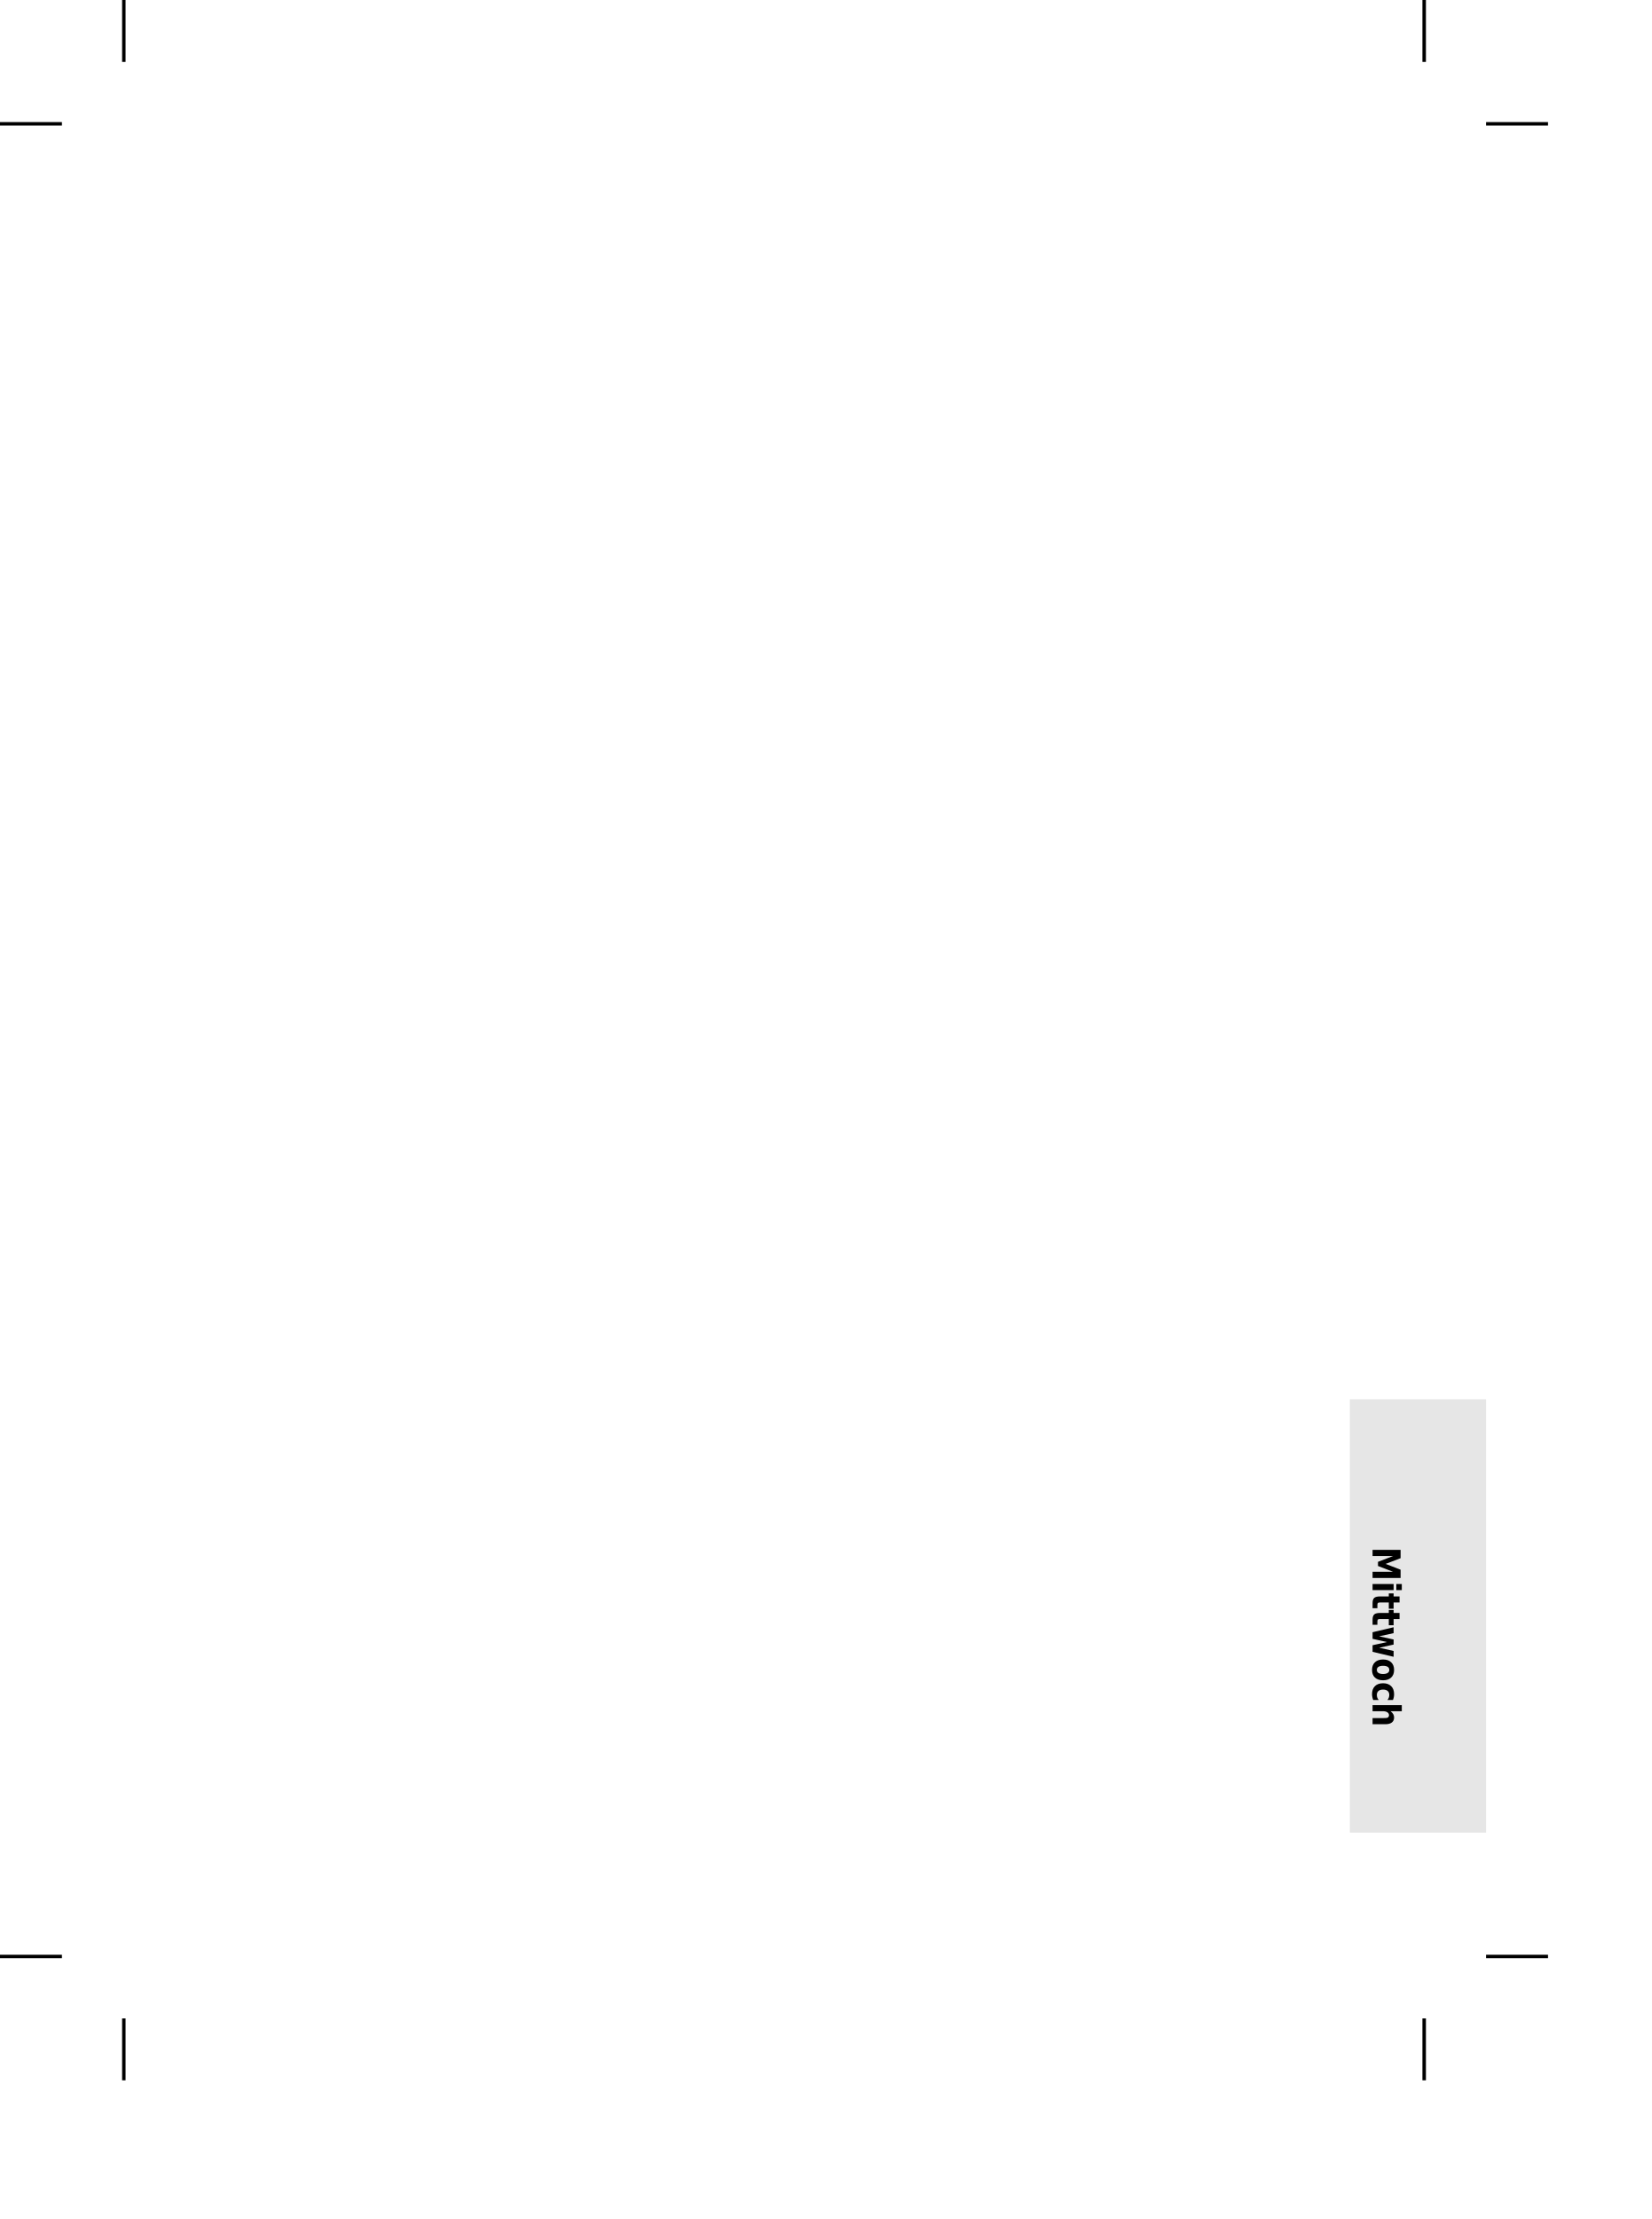
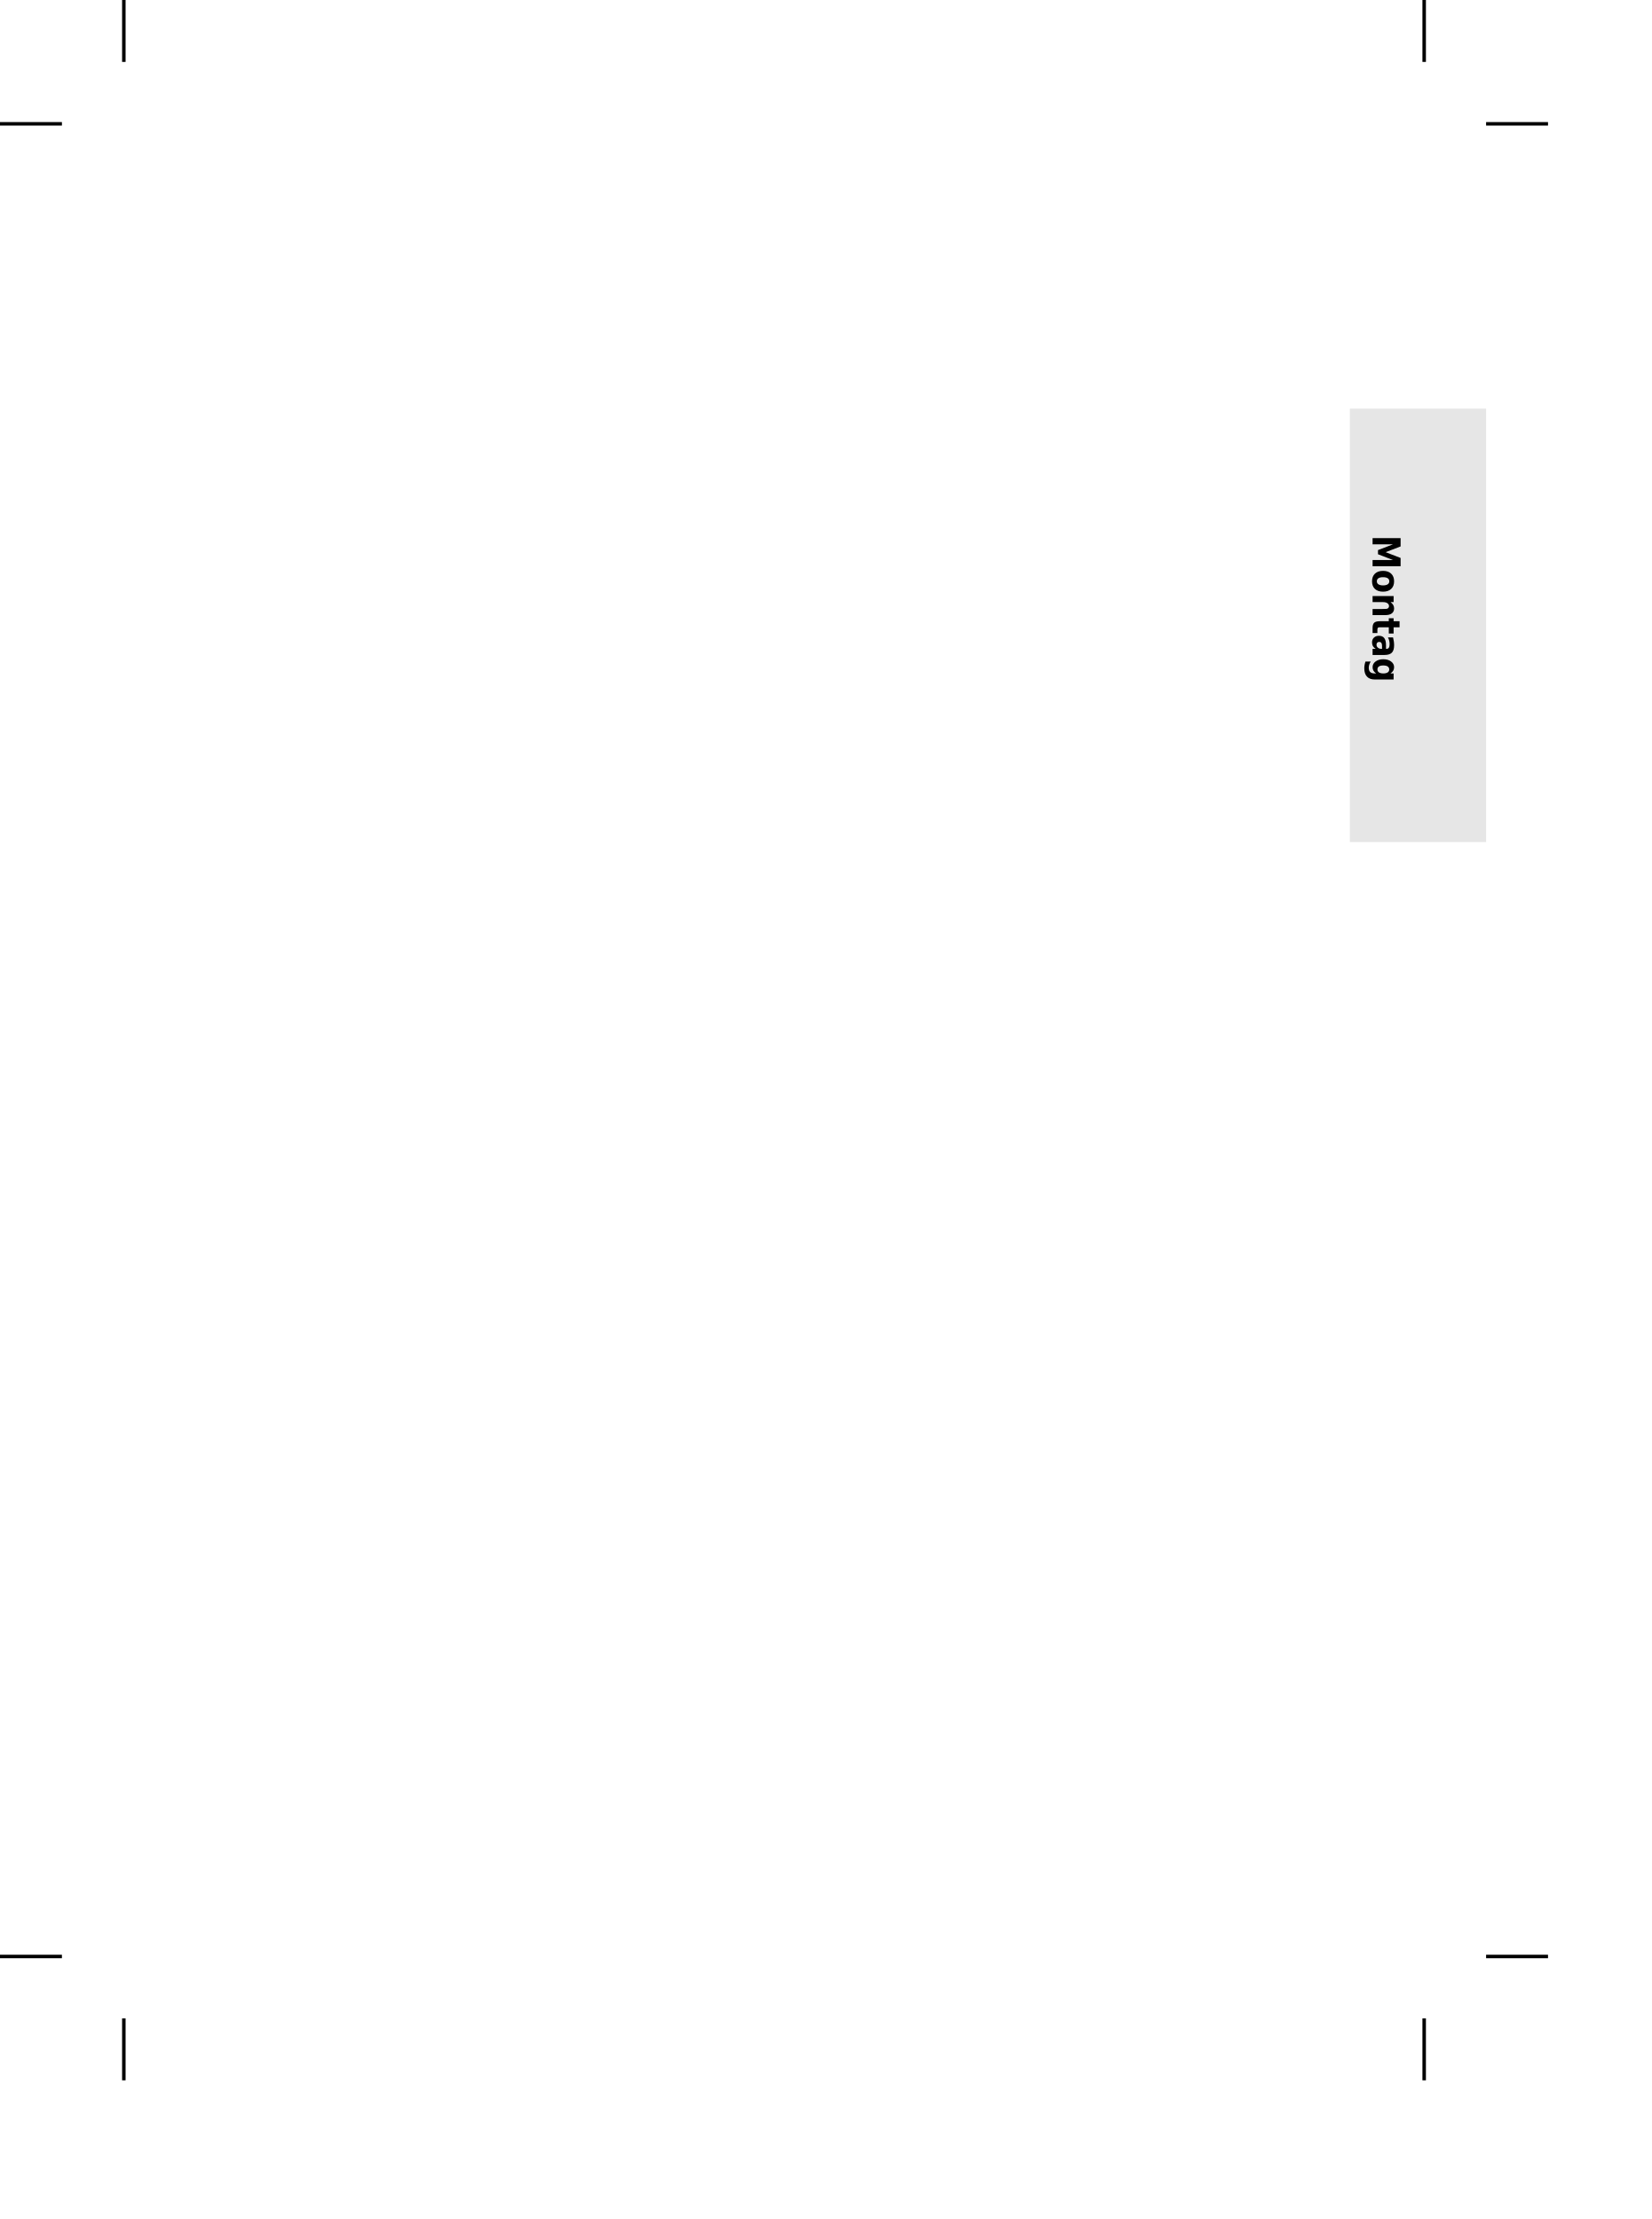
<svg xmlns="http://www.w3.org/2000/svg" version="1.1" width="125mm" height="168mm" id="svg2">
  <defs id="defs6" />
-   <g transform="translate(-4.5898437e-4,-1.771656)" id="g5782">
-     <rect width="38.976" height="124.016" ry="0" x="386.22" y="402.165" id="rect3022-5" style="fill:#e6e6e6;fill-opacity:1;fill-rule:evenodd;stroke:none" />
-     <text x="444.359" y="-392.717" transform="matrix(0,1,-1,0,0,0)" id="text3838-8" xml:space="preserve" style="font-style:normal;font-variant:normal;font-weight:bold;font-stretch:semi-condensed;font-size:11px;line-height:100%;font-family:'DejaVu Sans';-inkscape-font-specification:'DejaVu Sans Bold Semi-Condensed';text-align:start;letter-spacing:0px;word-spacing:0px;writing-mode:lr-tb;text-anchor:start;fill:#000000;fill-opacity:1;stroke:none">
-       <tspan x="444.359" y="-392.717" id="tspan3907">Mittwoch</tspan>
+   <g id="g5772" transform="translate(0,-1.771656)">
+     <rect width="38.976" height="124.016" ry="0" x="386.22" y="118.701" id="rect3022-13" style="fill:#e6e6e6;fill-opacity:1;fill-rule:evenodd;stroke:none" />
+     <text x="154.85" y="-392.717" transform="matrix(0,1,-1,0,0,0)" id="text3838" xml:space="preserve" style="font-style:normal;font-variant:normal;font-weight:bold;font-stretch:semi-condensed;font-size:11px;line-height:100%;font-family:'DejaVu Sans';-inkscape-font-specification:'DejaVu Sans Bold Semi-Condensed';text-align:start;letter-spacing:0px;word-spacing:0px;writing-mode:lr-tb;text-anchor:start;fill:#000000;fill-opacity:1;stroke:none">
+       <tspan x="154.85" y="-392.717" id="tspan3840">Montag</tspan>
    </text>
-     <path d="m 35.434,1.772 0,17.717" id="path4591" style="fill:none;stroke:#000000;stroke-width:1px;stroke-linecap:butt;stroke-linejoin:miter;stroke-opacity:1" />
-     <path d="m 4.5898437e-4,37.205 17.717,0" id="path4593" style="fill:none;stroke:#000000;stroke-width:1px;stroke-linecap:butt;stroke-linejoin:miter;stroke-opacity:1" />
-     <path d="m 407.481,1.772 0,17.717" id="path4595" style="fill:none;stroke:#000000;stroke-width:1px;stroke-linecap:butt;stroke-linejoin:miter;stroke-opacity:1" />
-     <path d="m 442.914,37.205 -17.717,0" id="path4597" style="fill:none;stroke:#000000;stroke-width:1px;stroke-linecap:butt;stroke-linejoin:miter;stroke-opacity:1" />
-     <path d="m 407.481,597.047 0,-17.717" id="path4601" style="fill:none;stroke:#000000;stroke-width:1px;stroke-linecap:butt;stroke-linejoin:miter;stroke-opacity:1" />
-     <path d="m 425.197,561.614 17.717,2e-5" id="path4603" style="fill:none;stroke:#000000;stroke-width:1px;stroke-linecap:butt;stroke-linejoin:miter;stroke-opacity:1" />
-     <path d="m 35.434,579.331 0,17.717" id="path4605" style="fill:none;stroke:#000000;stroke-width:1px;stroke-linecap:butt;stroke-linejoin:miter;stroke-opacity:1" />
-     <path d="m 17.717,561.614 -17.717,2e-5" id="path4607" style="fill:none;stroke:#000000;stroke-width:1px;stroke-linecap:butt;stroke-linejoin:miter;stroke-opacity:1" />
  </g>
+   <path d="m 35.433,-1.9448819e-5 0,17.717" id="path4591" style="fill:none;stroke:#000000;stroke-width:1px;stroke-linecap:butt;stroke-linejoin:miter;stroke-opacity:1" />
+   <path d="m 0,35.433 17.717,0" id="path4593" style="fill:none;stroke:#000000;stroke-width:1px;stroke-linecap:butt;stroke-linejoin:miter;stroke-opacity:1" />
+   <path d="m 407.48,-1.9448819e-5 0,17.717" id="path4595-7" style="fill:none;stroke:#000000;stroke-width:1px;stroke-linecap:butt;stroke-linejoin:miter;stroke-opacity:1" />
+   <path d="m 442.913,35.433 -17.717,0" id="path4597" style="fill:none;stroke:#000000;stroke-width:1px;stroke-linecap:butt;stroke-linejoin:miter;stroke-opacity:1" />
+   <path d="m 407.48,595.276 0,-17.717" id="path4601" style="fill:none;stroke:#000000;stroke-width:1px;stroke-linecap:butt;stroke-linejoin:miter;stroke-opacity:1" />
+   <path d="m 425.197,559.842 17.717,2e-5" id="path4603" style="fill:none;stroke:#000000;stroke-width:1px;stroke-linecap:butt;stroke-linejoin:miter;stroke-opacity:1" />
+   <path d="m 35.433,577.559 0,17.717" id="path4605" style="fill:none;stroke:#000000;stroke-width:1px;stroke-linecap:butt;stroke-linejoin:miter;stroke-opacity:1" />
+   <path d="M 17.717,559.842 0,559.843" id="path4607" style="fill:none;stroke:#000000;stroke-width:1px;stroke-linecap:butt;stroke-linejoin:miter;stroke-opacity:1" />
</svg>
